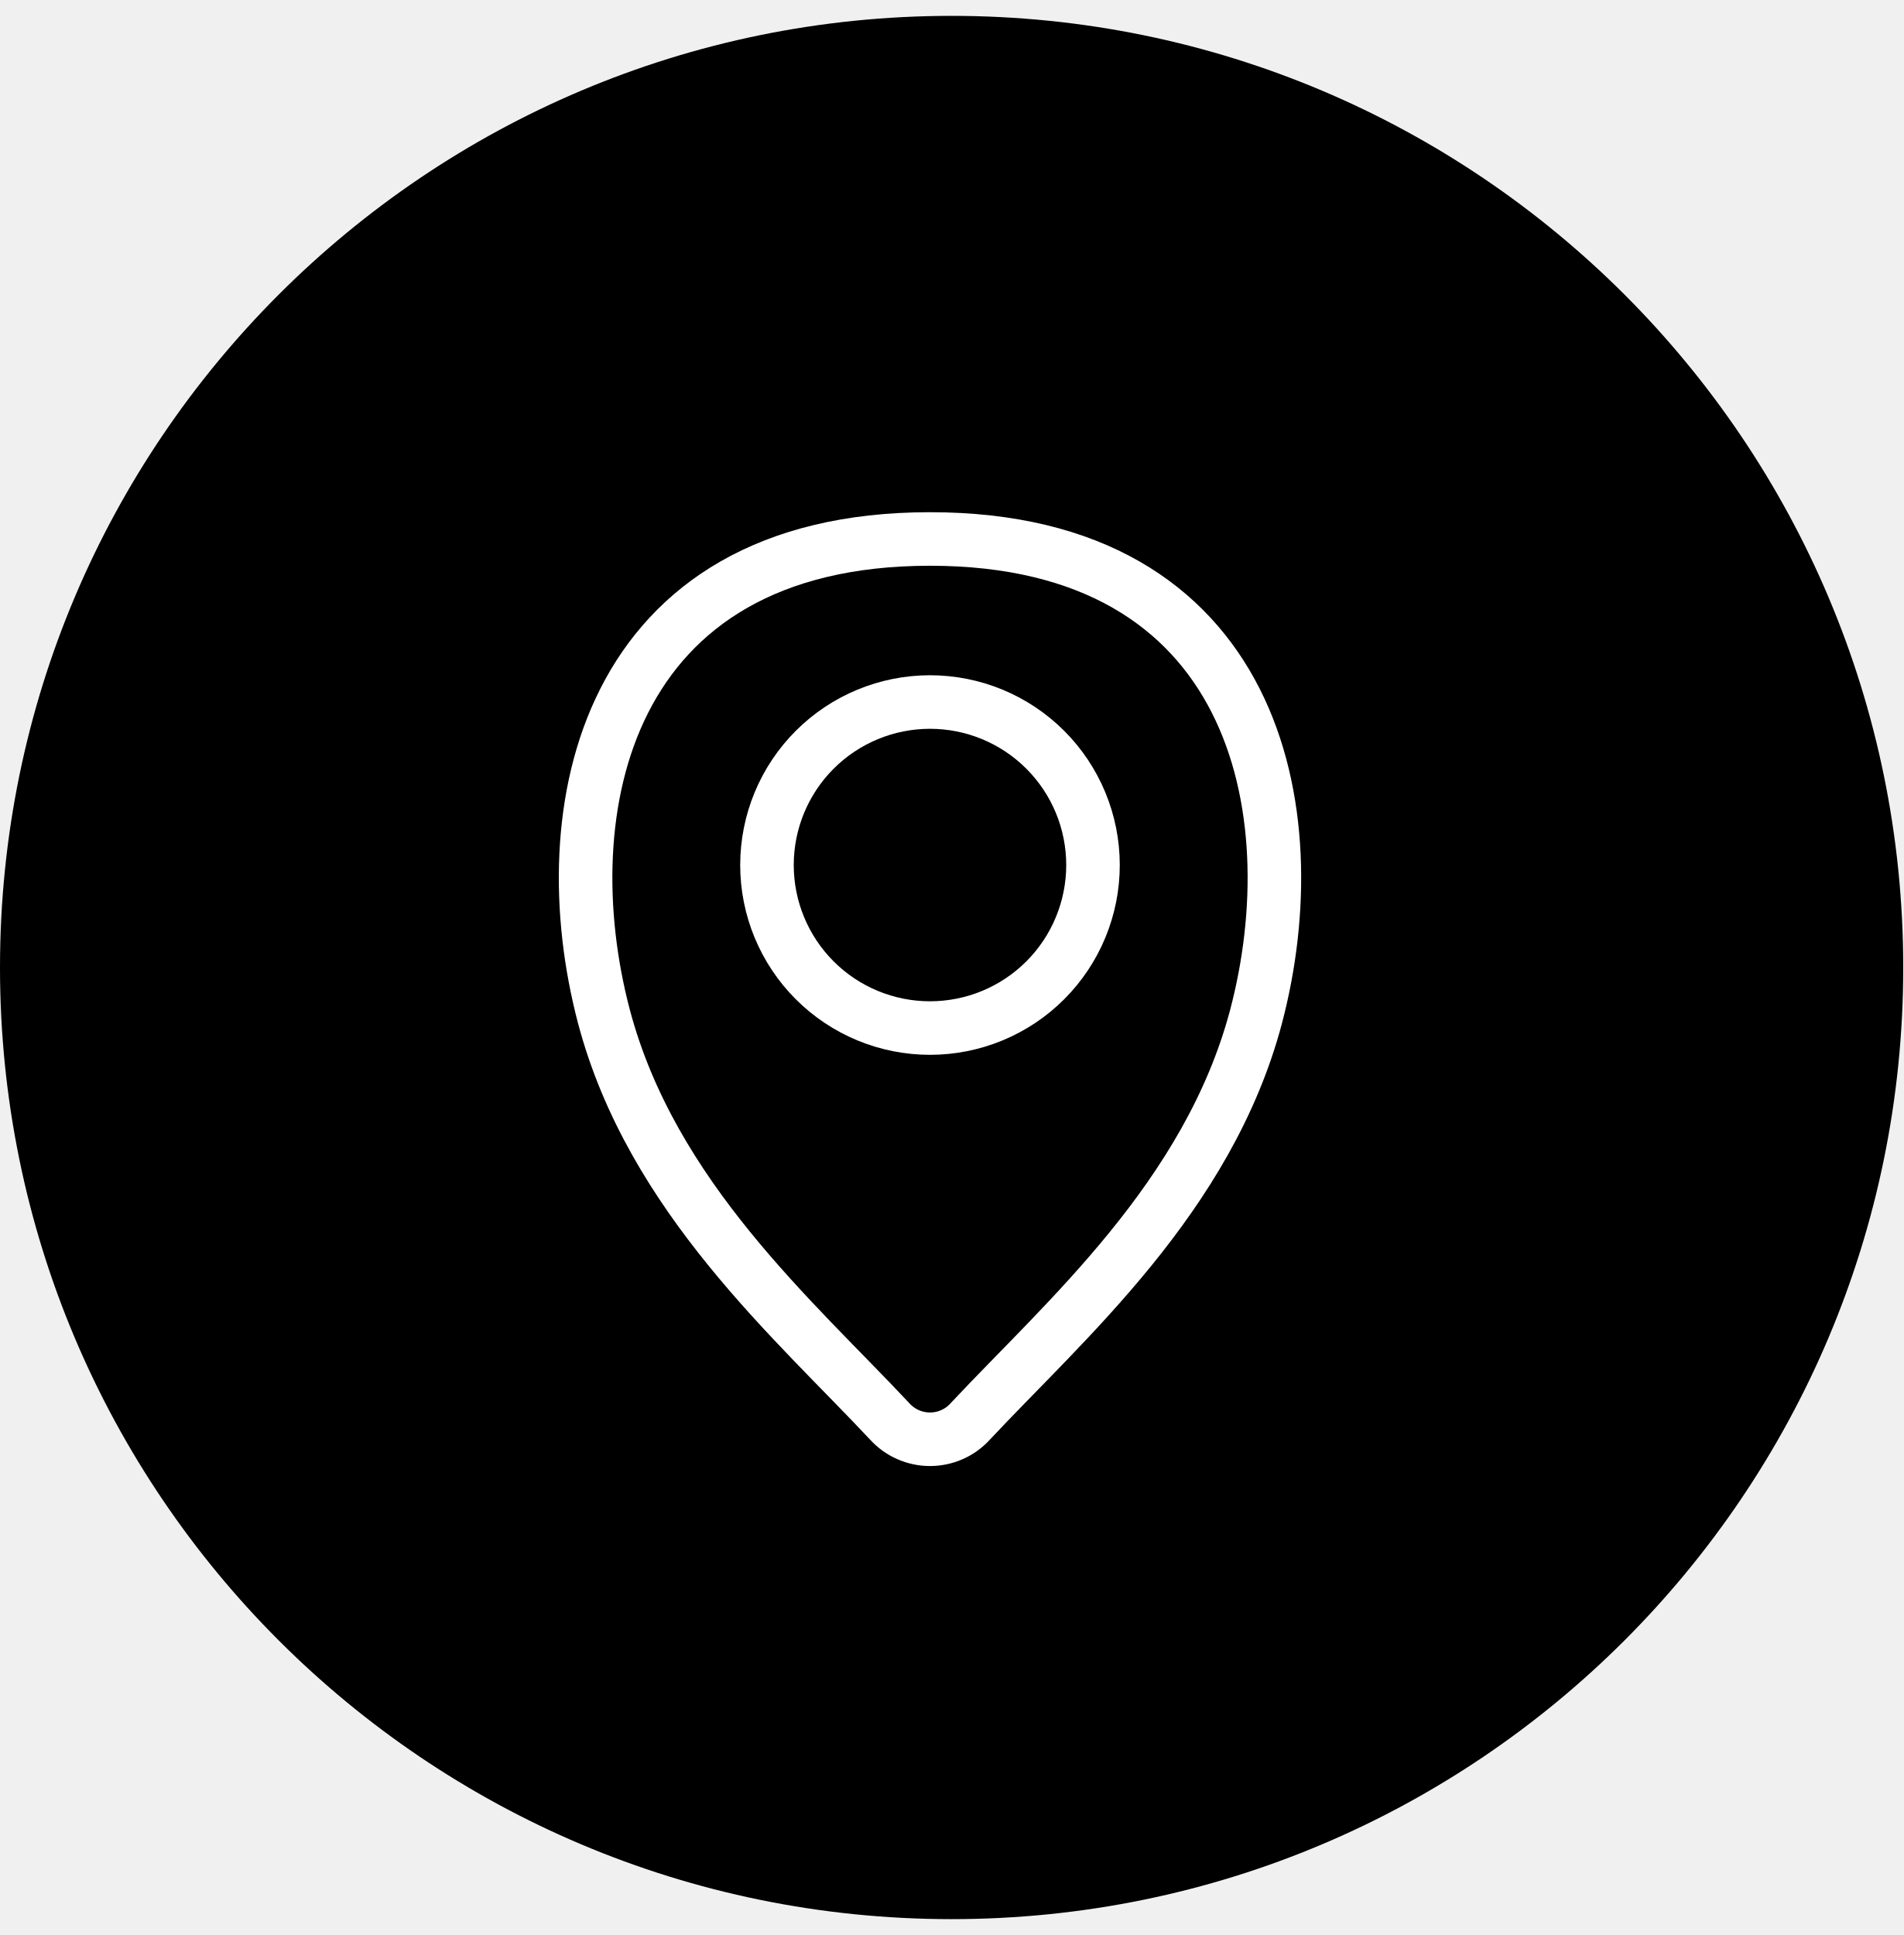
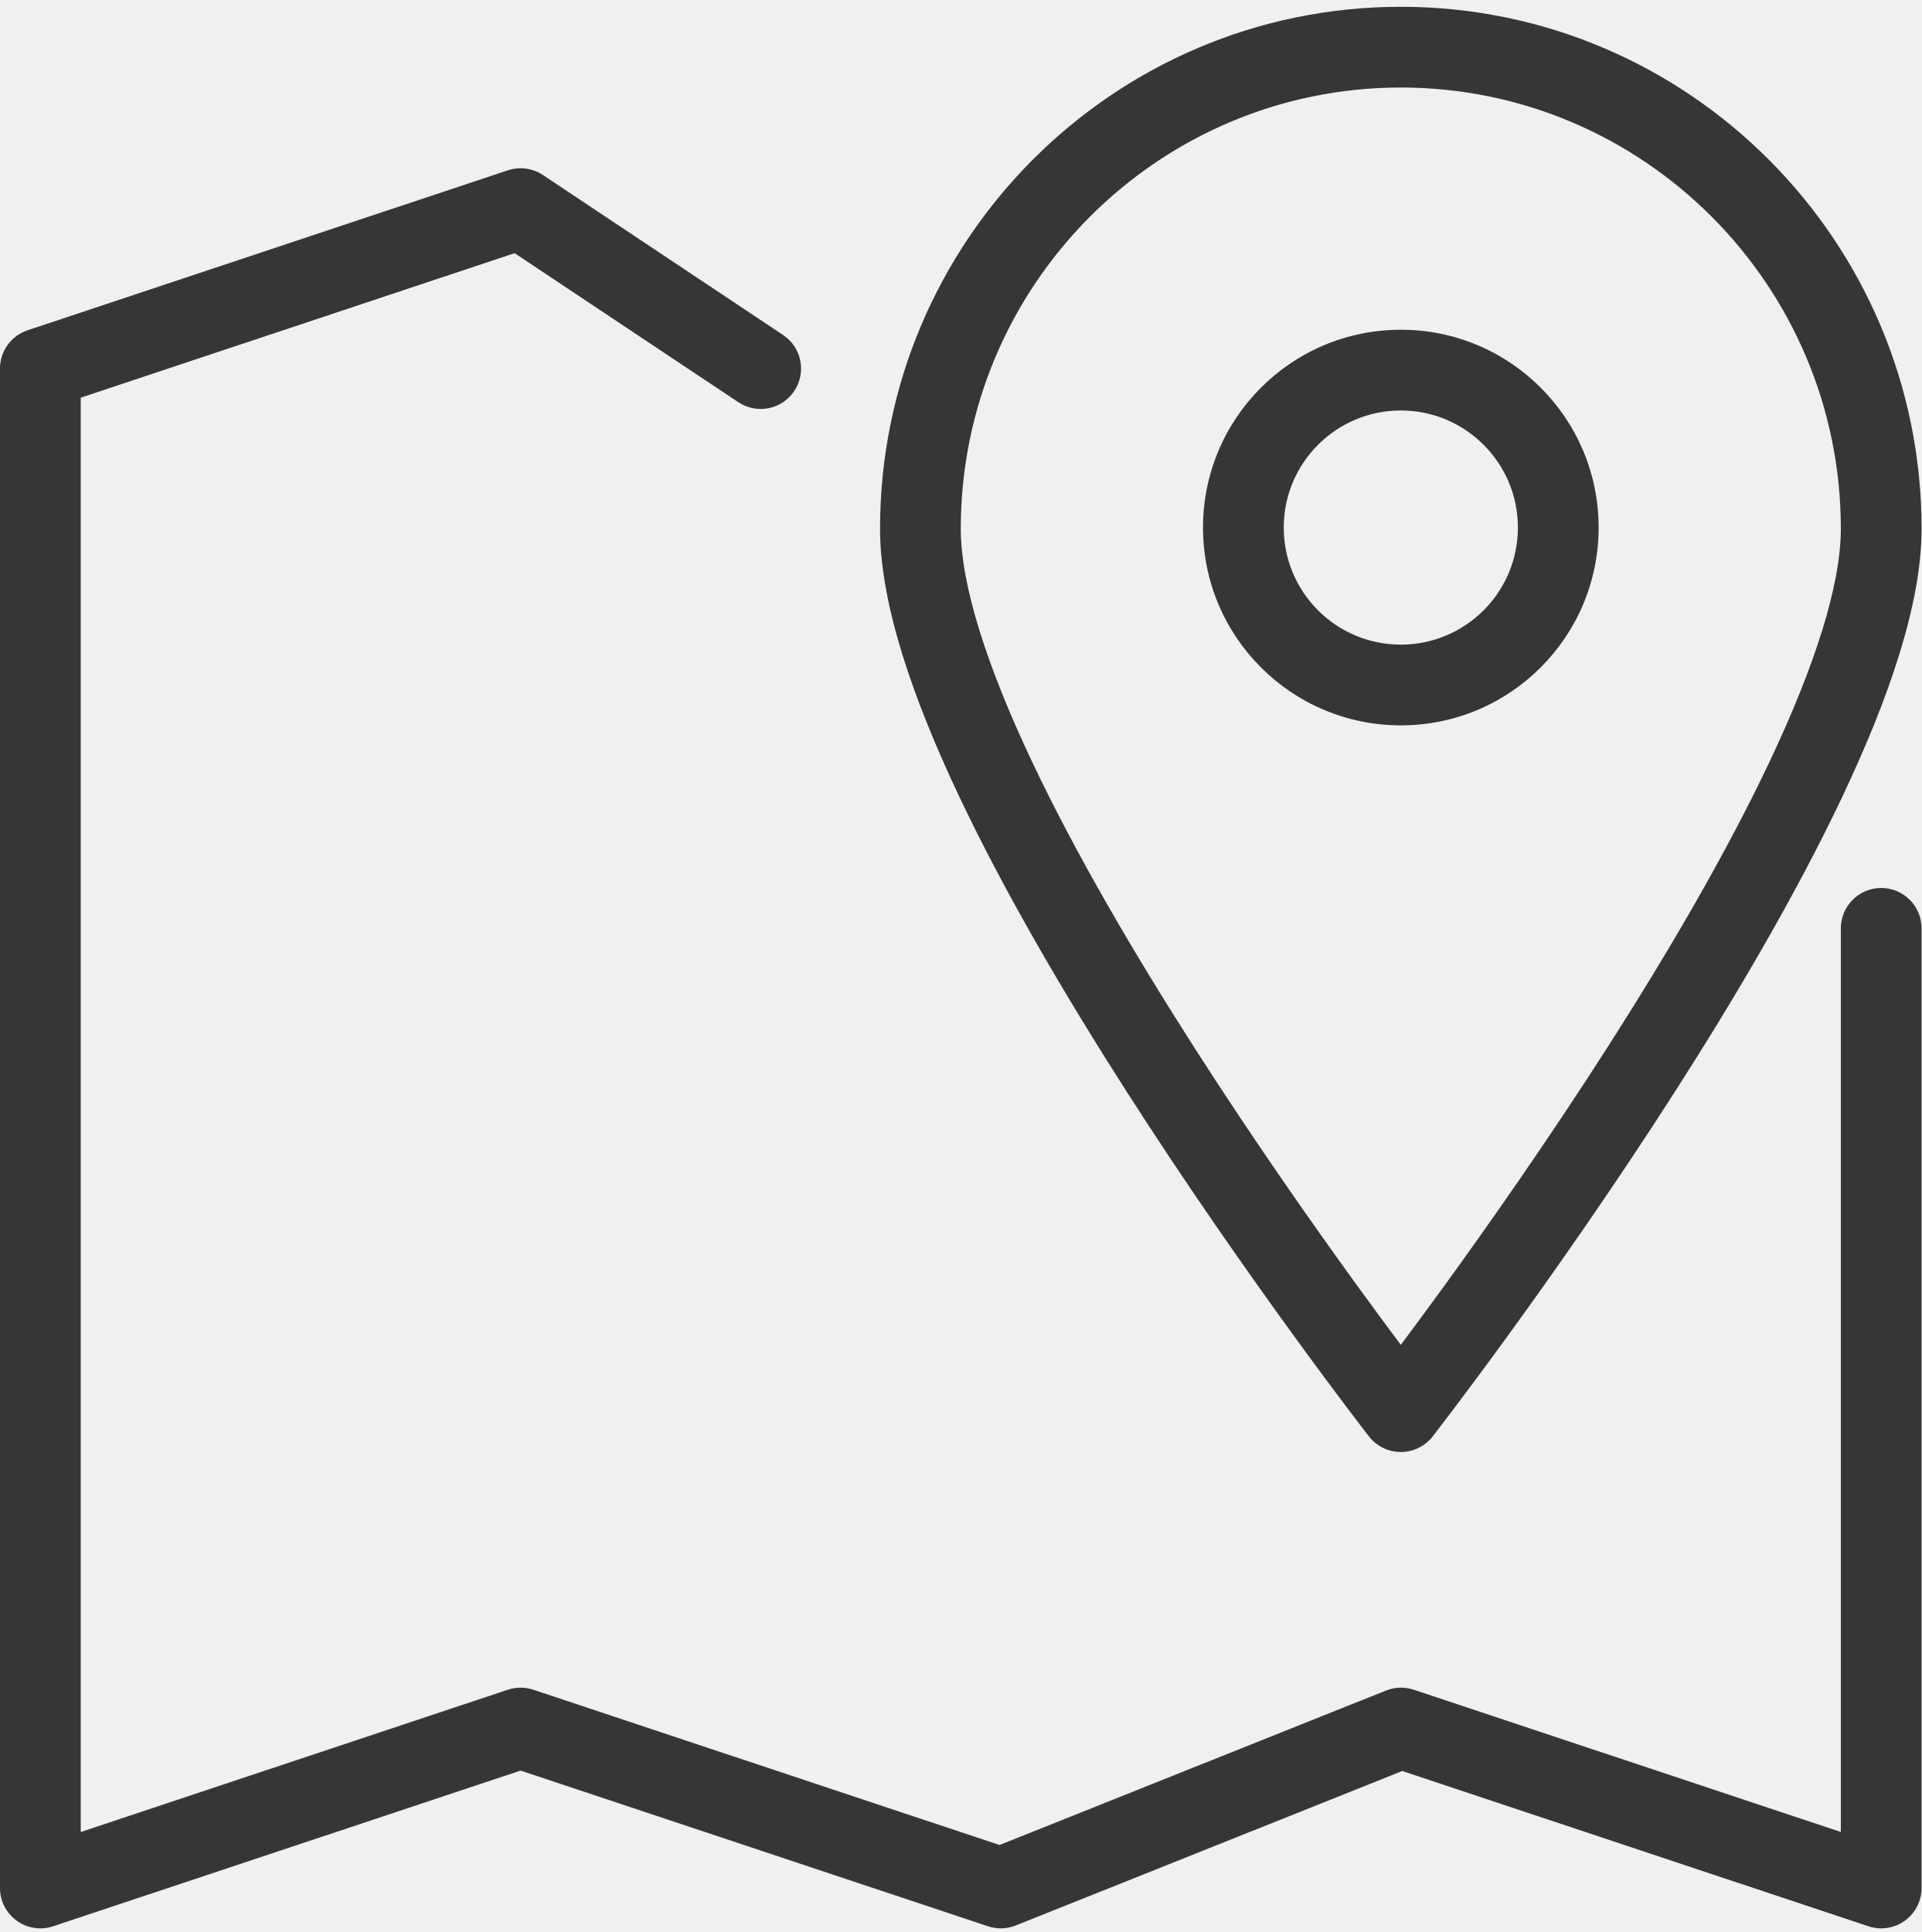
- <svg xmlns="http://www.w3.org/2000/svg" width="60" height="61" viewBox="0 0 60 61" fill="none">
-   <rect y="0.5" width="60" height="60" rx="30" fill="black" />
-   <rect width="36.818" height="36.818" transform="translate(10.9092 12.7727)" fill="black" />
-   <path d="M29.318 32.409C30.681 32.409 31.988 31.868 32.952 30.904C33.916 29.94 34.457 28.633 34.457 27.27C34.457 25.907 33.916 24.6 32.952 23.636C31.988 22.672 30.681 22.131 29.318 22.131C27.955 22.131 26.648 22.672 25.684 23.636C24.72 24.6 24.179 25.907 24.179 27.27C24.179 28.633 24.72 29.94 25.684 30.904C26.648 31.868 27.955 32.409 29.318 32.409Z" stroke="white" stroke-width="1.688" stroke-miterlimit="10" stroke-linecap="round" />
-   <path d="M29.318 16.991C19.04 16.991 17.326 25.556 19.04 32.049C20.548 37.737 25.069 41.624 28.051 44.812C28.212 44.989 28.407 45.13 28.626 45.226C28.844 45.322 29.08 45.372 29.318 45.372C29.557 45.372 29.793 45.322 30.011 45.226C30.229 45.13 30.425 44.989 30.585 44.812C33.566 41.624 38.089 37.737 39.597 32.049C41.31 25.556 39.597 16.991 29.318 16.991Z" stroke="white" stroke-width="1.688" stroke-miterlimit="10" stroke-linecap="round" />
+ <svg xmlns="http://www.w3.org/2000/svg" width="184" height="185" viewBox="0 0 184 185" fill="none">
+   <path fill-rule="evenodd" clip-rule="evenodd" d="M48.626 16.31C49.757 15.934 50.998 16.1 51.99 16.761L74.982 32.076C76.758 33.259 77.239 35.659 76.056 37.436C74.872 39.213 72.473 39.694 70.696 38.51L49.276 24.242L7.73 38.08V175.423L48.626 161.802C49.419 161.538 50.276 161.538 51.069 161.802L95.71 176.67L132.715 161.88C133.563 161.541 134.504 161.514 135.371 161.802L176.267 175.423V88.895C176.267 86.76 177.998 85.029 180.133 85.029C182.268 85.029 183.998 86.76 183.998 88.895V180.785C183.998 182.027 183.401 183.194 182.393 183.92C181.386 184.647 180.09 184.845 178.911 184.452L134.271 169.584L97.265 184.374C96.417 184.713 95.476 184.741 94.609 184.452L49.847 169.544L5.085 184.452C3.907 184.845 2.611 184.647 1.603 183.92C0.596 183.194 -0.002 182.027 -0.002 180.785V35.293C-0.002 33.629 1.064 32.151 2.642 31.625L48.626 16.31Z" fill="#363636" />
+   <path fill-rule="evenodd" clip-rule="evenodd" d="M134.133 8.381C110.9 8.381 91.998 27.316 91.998 50.63C91.998 56.07 94.533 63.866 98.815 72.919C103.028 81.828 108.682 91.446 114.388 100.355C120.086 109.251 125.79 117.369 130.073 123.268C131.642 125.428 133.019 127.289 134.133 128.778C135.247 127.289 136.623 125.428 138.193 123.268C142.476 117.369 148.18 109.251 153.878 100.355C159.584 91.446 165.237 81.828 169.451 72.919C173.732 63.866 176.267 56.07 176.267 50.63C176.267 27.316 157.366 8.381 134.133 8.381ZM134.133 135.171C131.082 137.546 131.082 137.545 131.081 137.544L131.079 137.542L131.045 137.498L130.942 137.365C130.853 137.249 130.721 137.078 130.55 136.855C130.207 136.408 129.707 135.753 129.071 134.912C127.801 133.229 125.99 130.802 123.818 127.811C119.476 121.832 113.68 113.585 107.878 104.525C102.084 95.479 96.237 85.552 91.826 76.224C87.482 67.04 84.267 57.909 84.267 50.63C84.267 23.064 106.612 0.65 134.133 0.65C161.653 0.65 183.998 23.064 183.998 50.63C183.998 57.909 180.783 67.04 176.44 76.224C172.028 85.552 166.182 95.479 160.388 104.525C154.586 113.585 148.79 121.832 144.448 127.811C142.276 130.802 140.465 133.229 139.194 134.912C138.559 135.753 138.059 136.408 137.716 136.855C137.545 137.078 137.413 137.249 137.323 137.365L137.221 137.498L137.186 137.542L137.184 137.544C137.184 137.545 137.183 137.546 134.133 135.171ZM134.133 135.171L137.183 137.546C136.451 138.487 135.325 139.037 134.133 139.037C132.94 139.037 131.815 138.487 131.082 137.546L134.133 135.171Z" fill="#363636" />
+   <path fill-rule="evenodd" clip-rule="evenodd" d="M134.133 39.306C127.942 39.306 122.923 44.325 122.923 50.516C122.923 56.708 127.942 61.727 134.133 61.727C140.324 61.727 145.343 56.708 145.343 50.516C145.343 44.325 140.324 39.306 134.133 39.306ZM115.192 50.516C115.192 40.055 123.672 31.575 134.133 31.575C144.594 31.575 153.074 40.055 153.074 50.516C153.074 60.977 144.594 69.457 134.133 69.457C123.672 69.457 115.192 60.977 115.192 50.516Z" fill="#363636" />
</svg>
